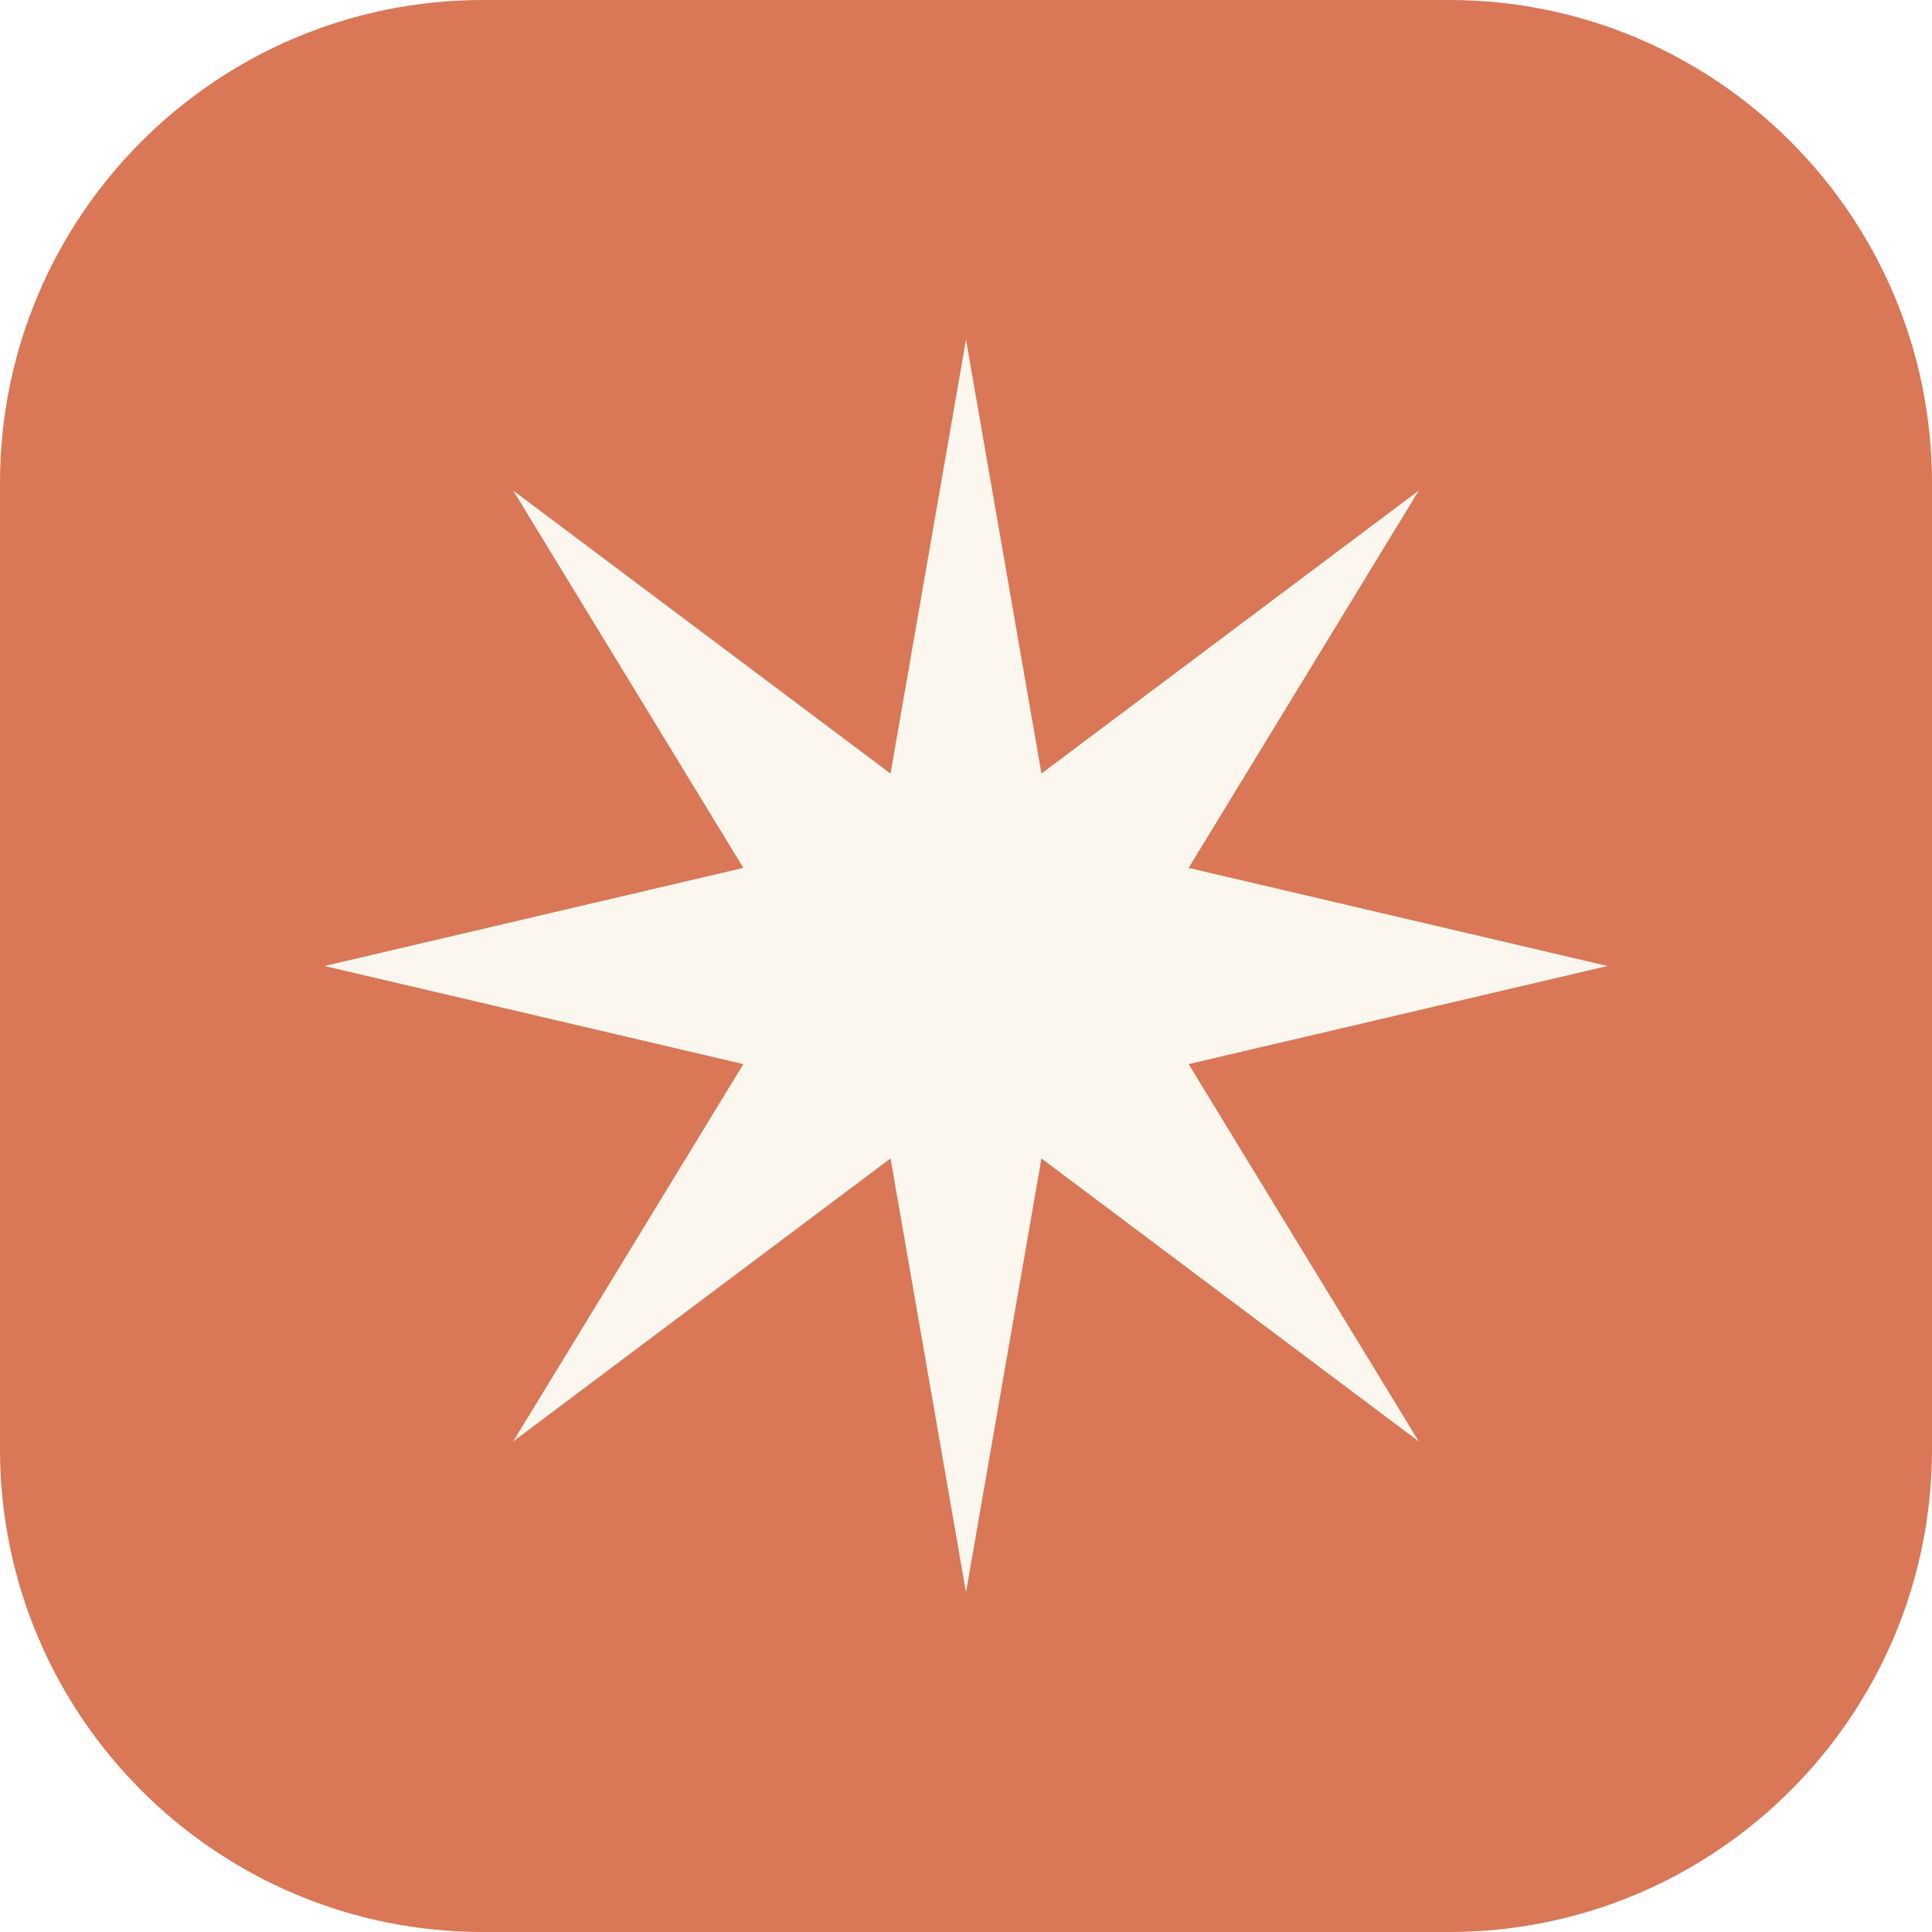
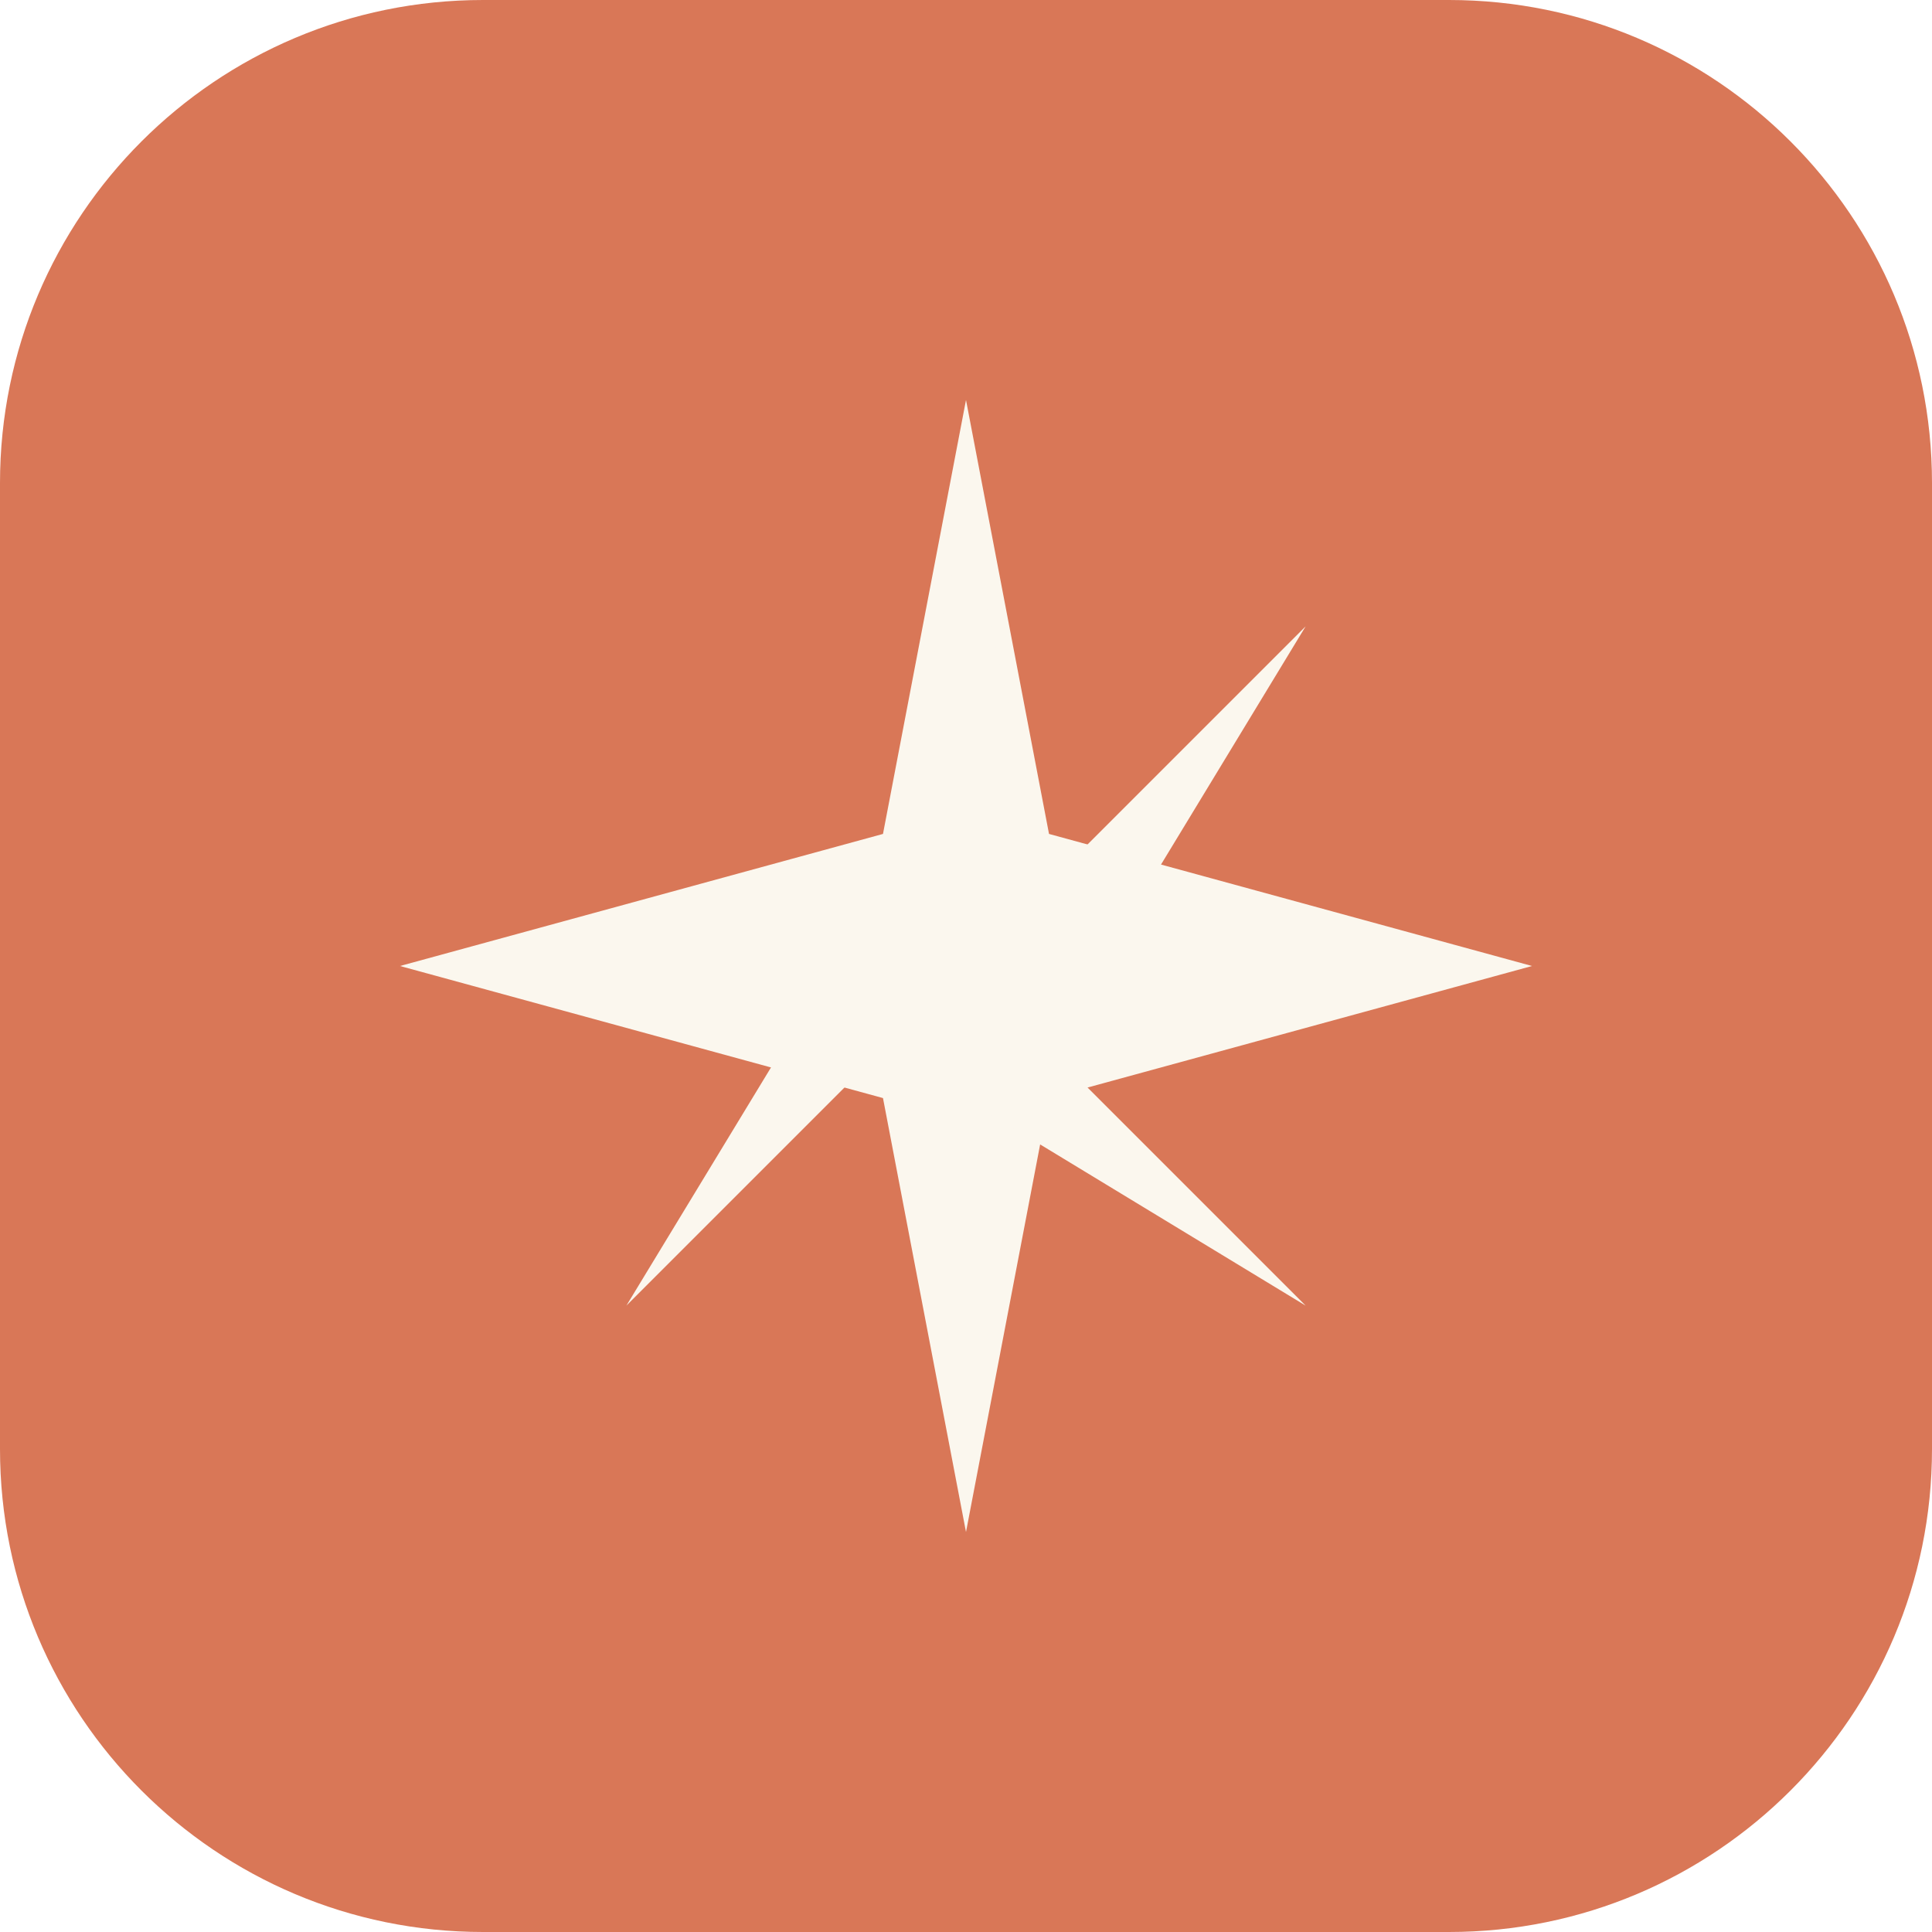
<svg xmlns="http://www.w3.org/2000/svg" viewBox="0 0 512 512">
  <rect width="512" height="512" rx="128" fill="#D97757" />
-   <path d="M256 90 L276 205 L376 130 L315 230 L426 256 L315 282 L376 382 L276 307 L256 422 L236 307 L136 382 L197 282 L86 256 L197 230 L136 130 L236 205 Z" fill="#FBF7EE" />
+   <g fill="#FBF7EE" transform="translate(256, 256)">
+     <path d="M0 -150 L22 -35 L150 0 L22 35 L0 150 L-22 35 L-150 0 L-22 -35 Z" />
+     <path d="M-90 -90 L-22 -22 L0 -120 L22 -22 L90 -90 L22 22 L120 0 L22 22 L90 90 L-22 22 L0 120 L-22 22 L-90 90 L-22 -22 L-120 0 L-22 -22 Z" />
+   </g>
</svg>
